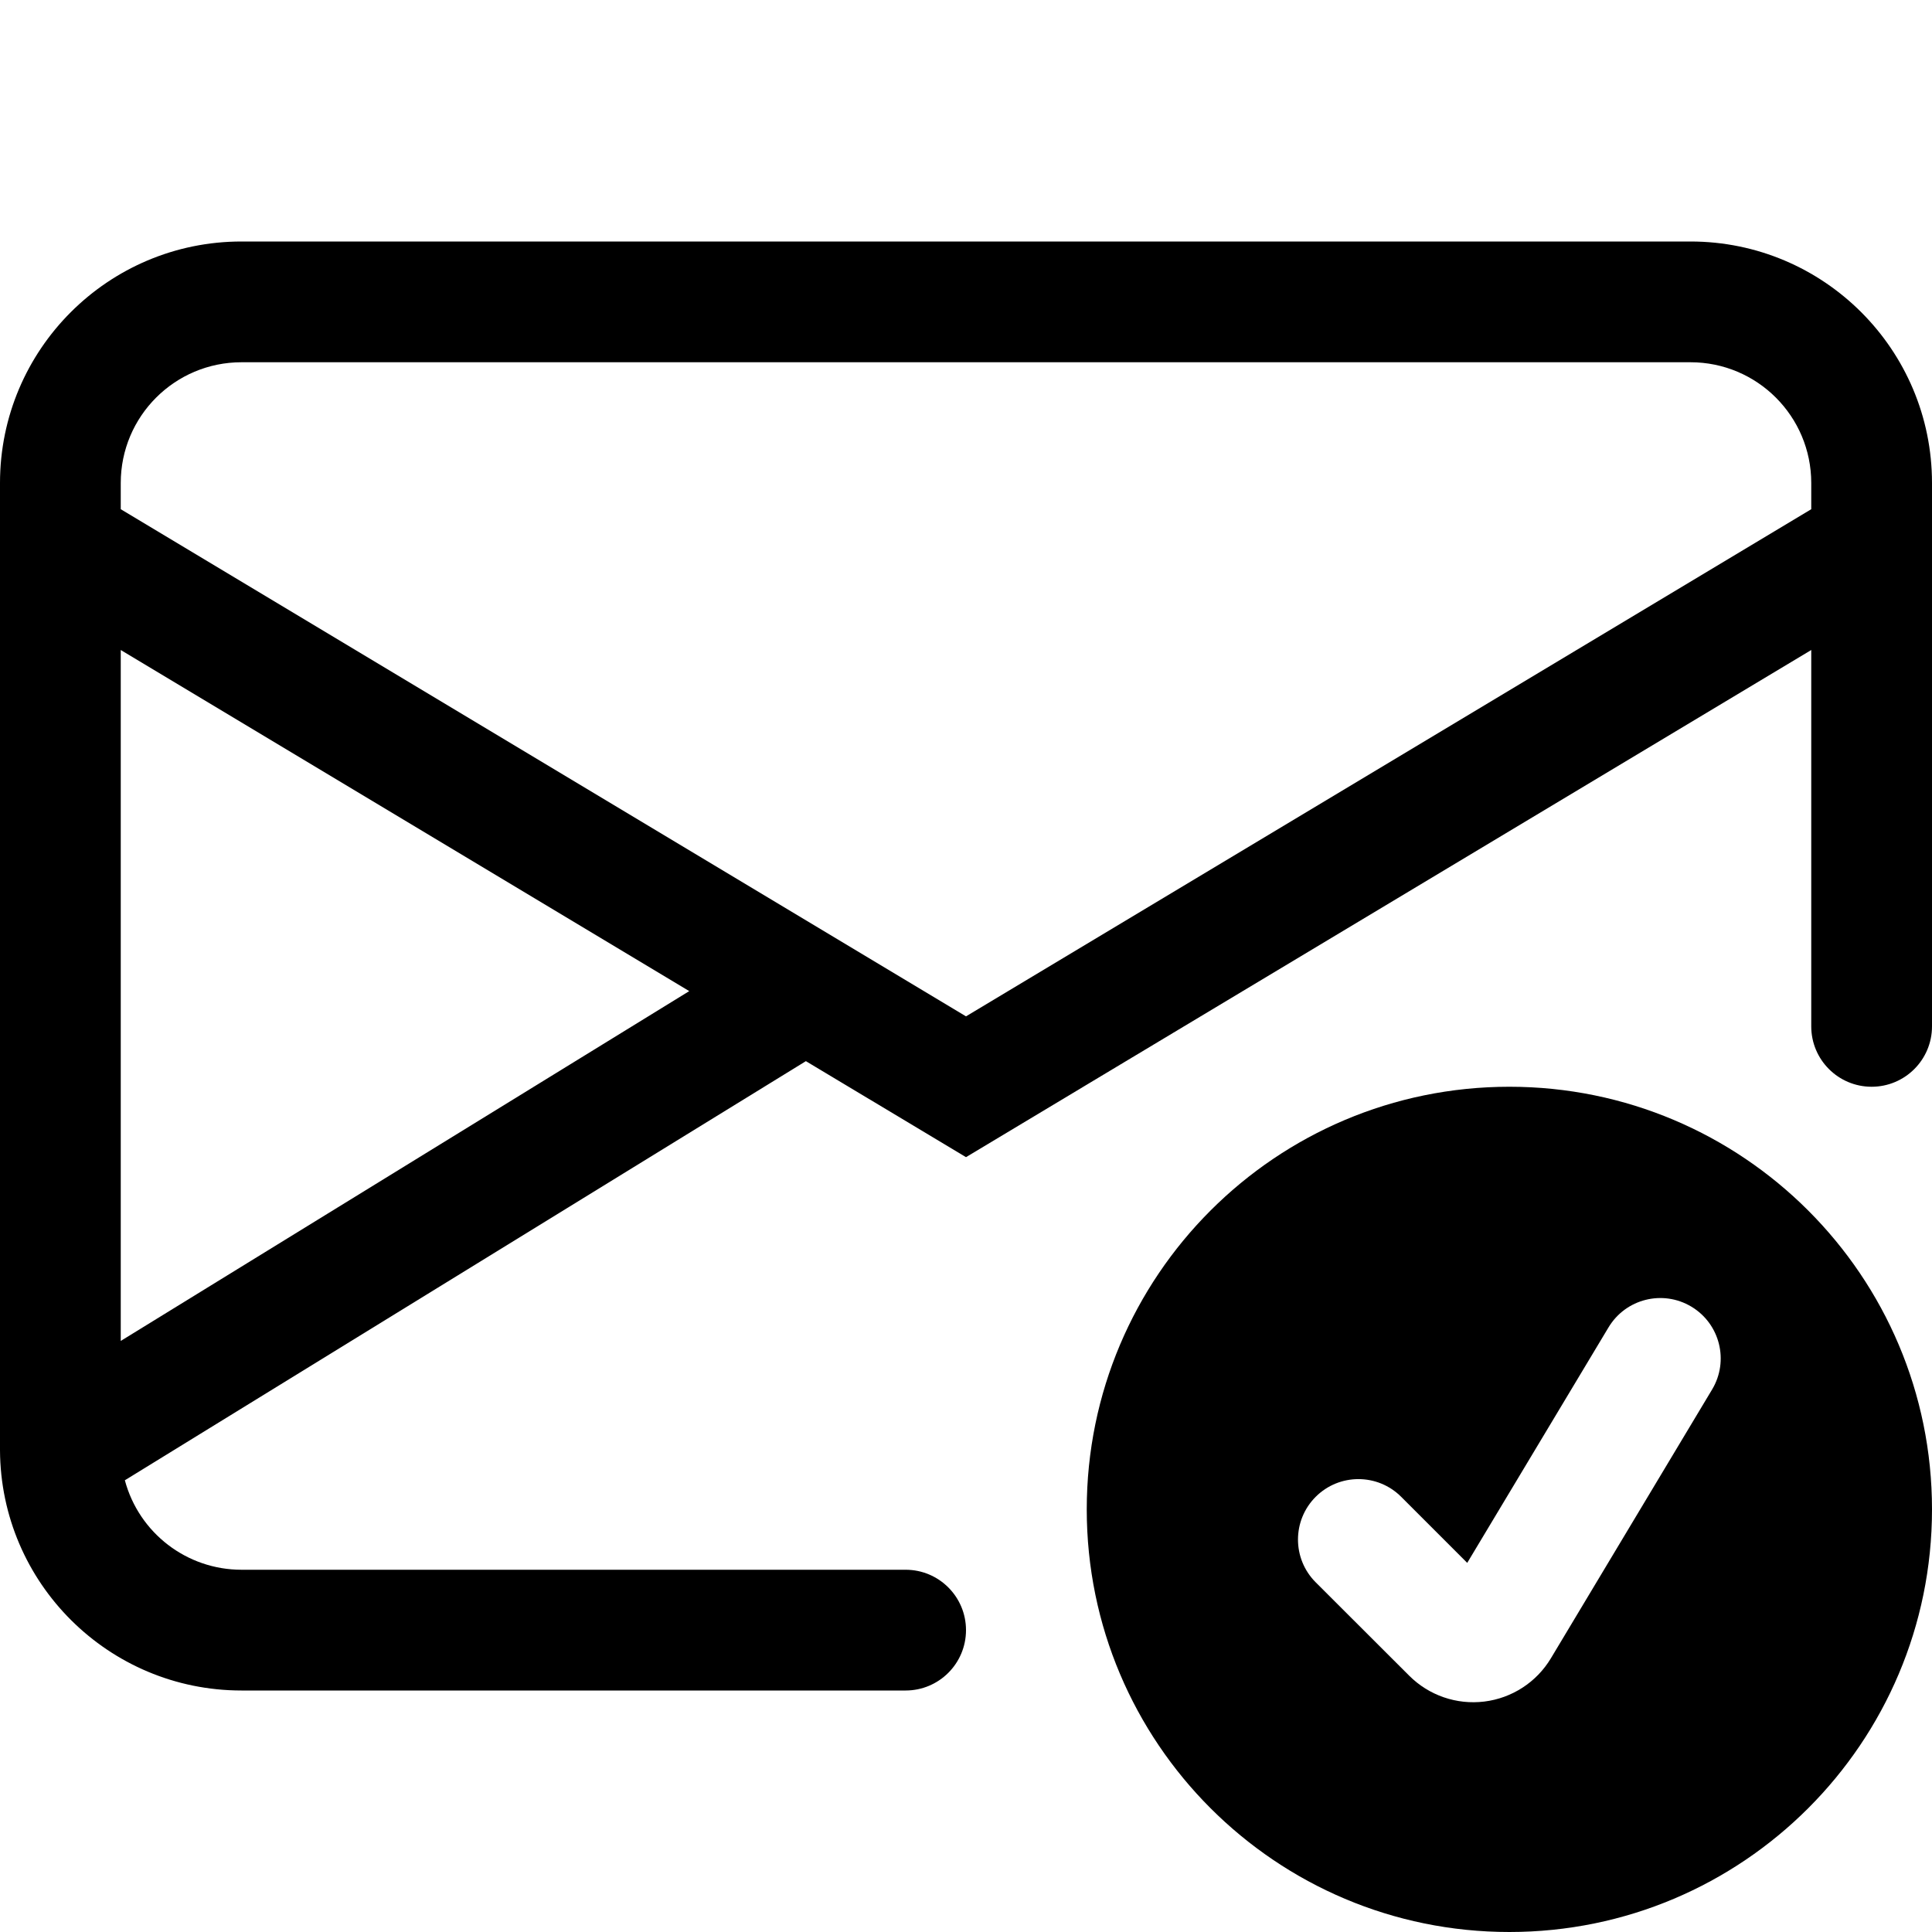
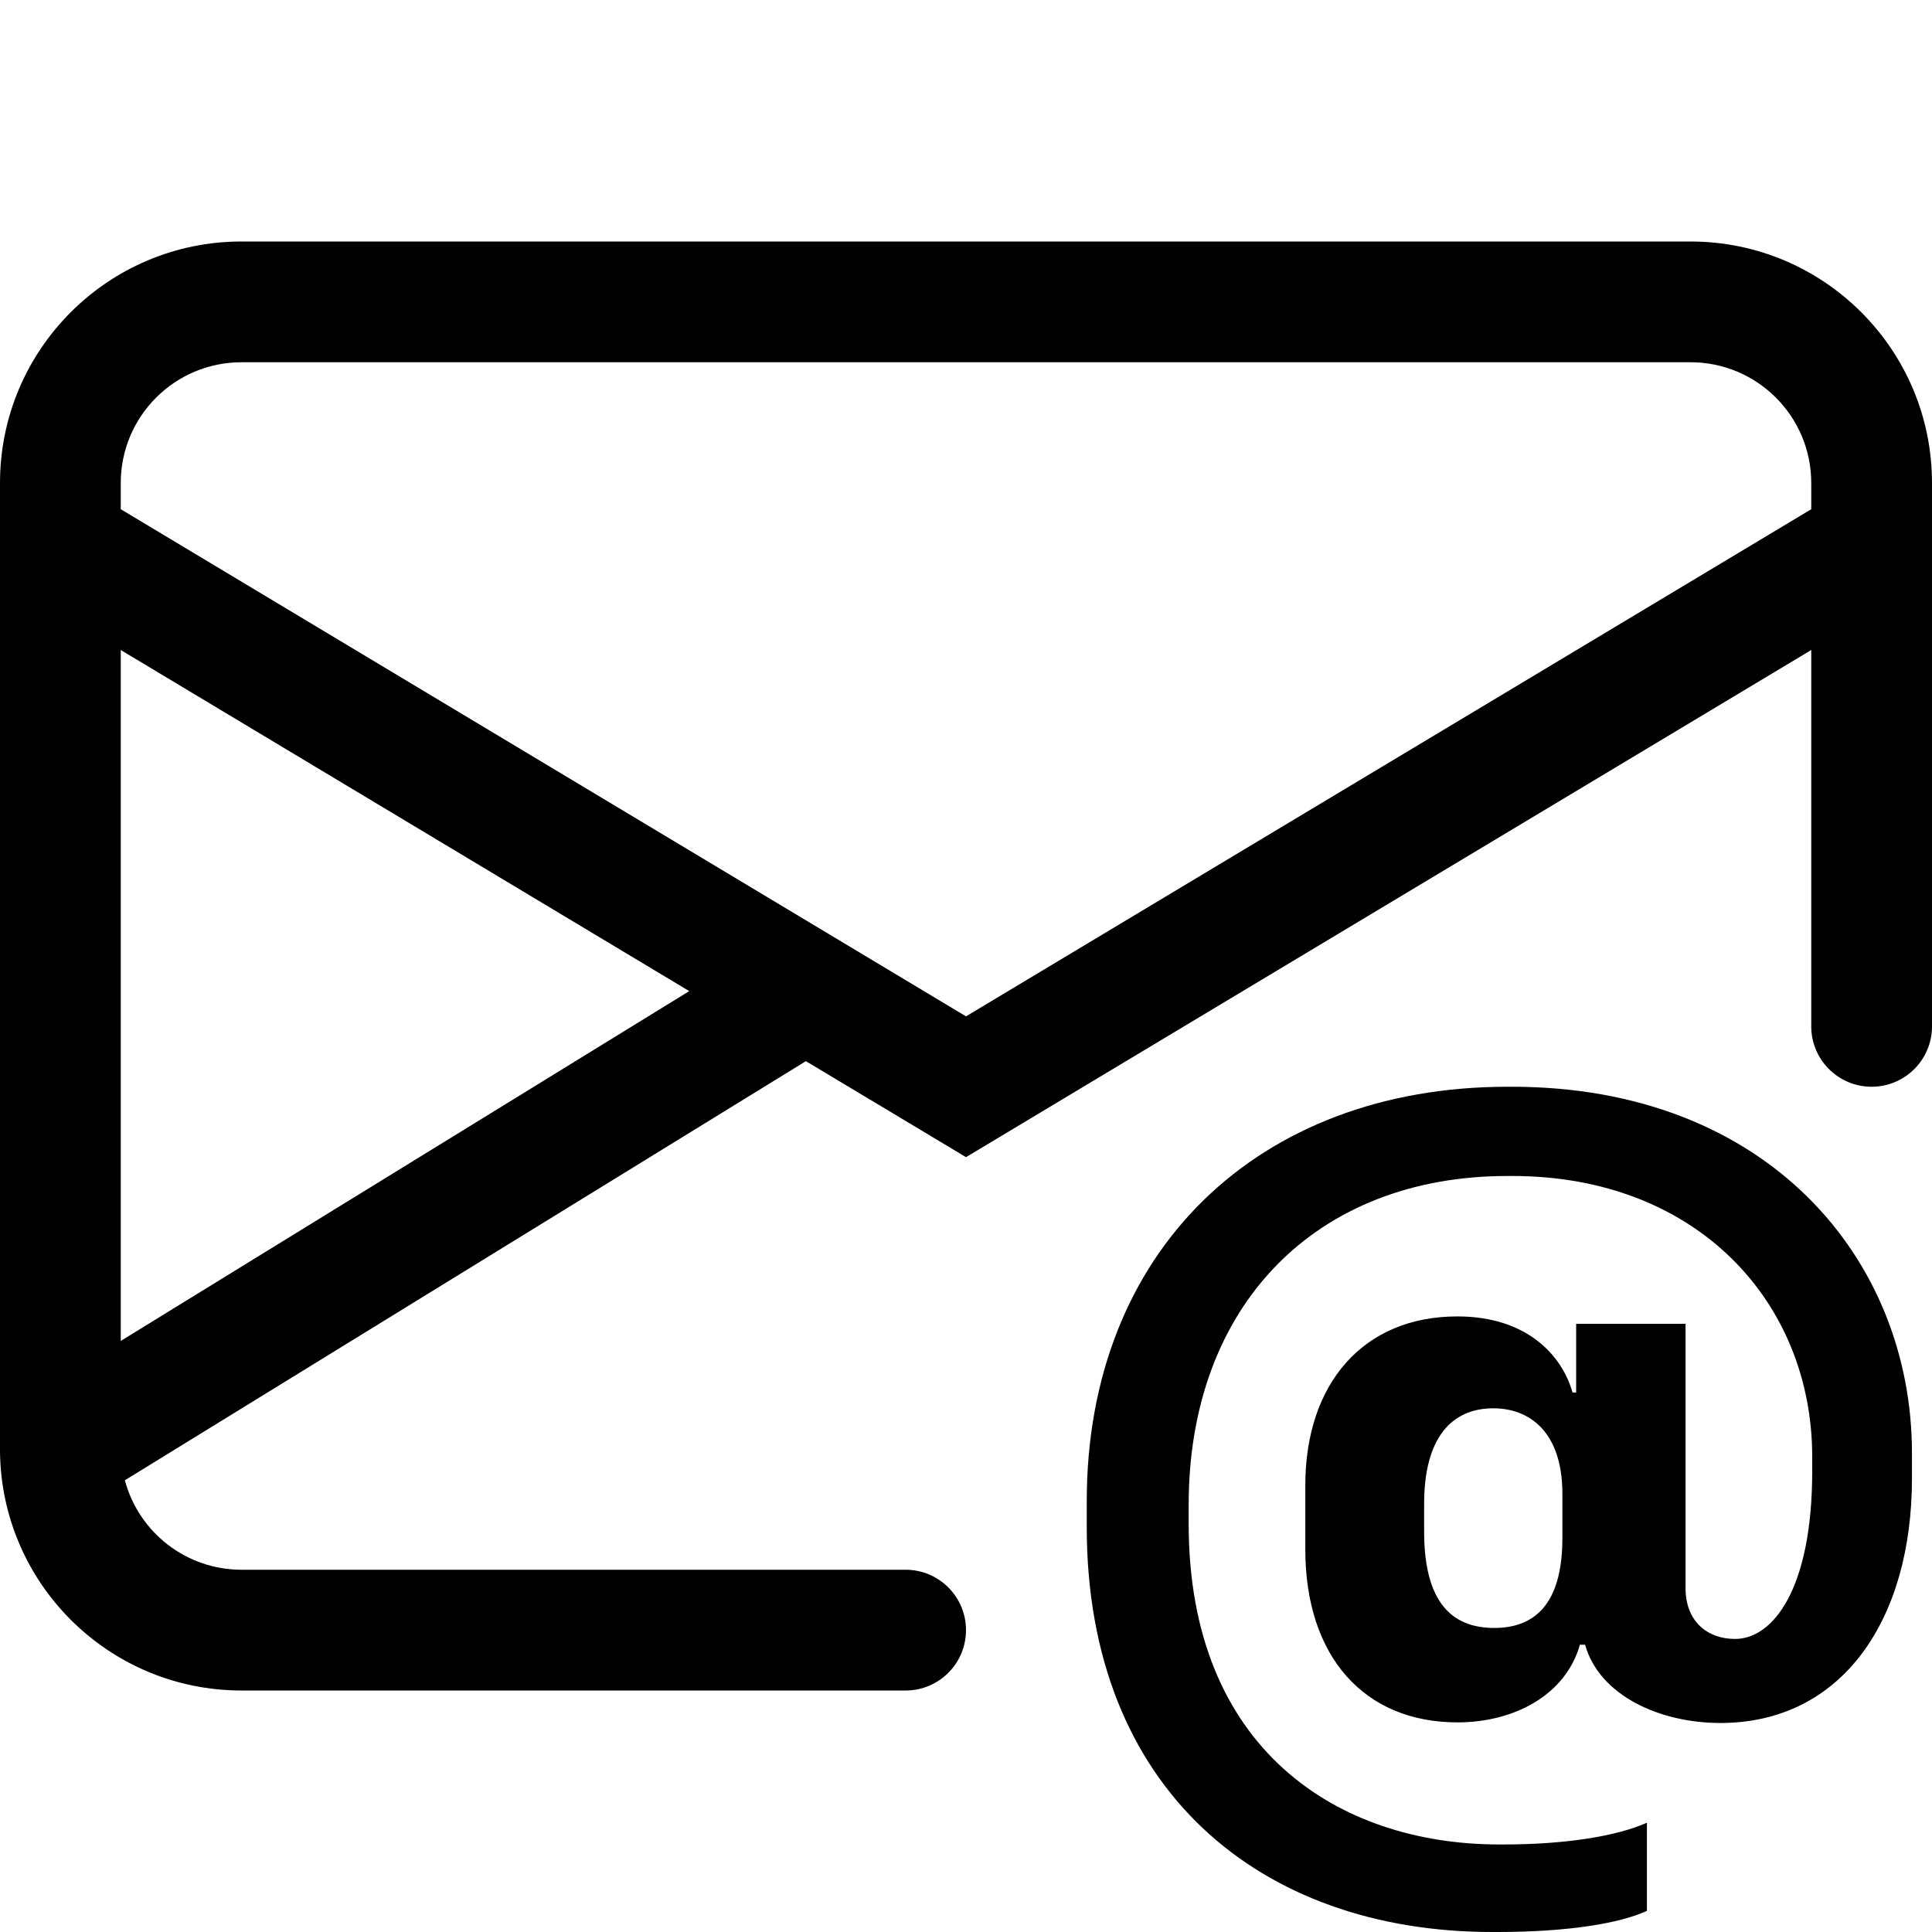
- <svg xmlns="http://www.w3.org/2000/svg" width="16" height="16" fill="currentColor" class="bi bi-envelope-check" viewBox="0 0 16 16">
+ <svg xmlns="http://www.w3.org/2000/svg" width="16" height="16" fill="currentColor" class="bi bi-envelope-at" viewBox="0 0 16 16">
  <path d="M2 2a2 2 0 0 0-2 2v8.01A2 2 0 0 0 2 14h5.5a.5.5 0 0 0 0-1H2a1 1 0 0 1-.966-.741l5.64-3.471L8 9.583l7-4.2V8.5a.5.5 0 0 0 1 0V4a2 2 0 0 0-2-2H2Zm3.708 6.208L1 11.105V5.383l4.708 2.825ZM1 4.217V4a1 1 0 0 1 1-1h12a1 1 0 0 1 1 1v.217l-7 4.2-7-4.2Z" />
-   <path d="M16 12.5a3.5 3.5 0 1 1-7 0 3.5 3.5 0 0 1 7 0Zm-1.993-1.679a.5.5 0 0 0-.686.172l-1.17 1.95-.547-.547a.5.5 0 0 0-.708.708l.774.773a.75.75 0 0 0 1.174-.144l1.335-2.226a.5.5 0 0 0-.172-.686Z" />
+   <path d="M14.247 14.269c1.01 0 1.587-.857 1.587-2.025v-.21C15.834 10.43 14.64 9 12.52 9h-.035C10.42 9 9 10.36 9 12.432v.214C9 14.82 10.438 16 12.358 16h.044c.594 0 1.018-.074 1.237-.175v-.73c-.245.11-.673.18-1.18.18h-.044c-1.334 0-2.571-.788-2.571-2.655v-.157c0-1.657 1.058-2.724 2.64-2.724h.04c1.535 0 2.484 1.05 2.484 2.326v.118c0 .975-.324 1.39-.639 1.39-.232 0-.41-.148-.41-.42v-2.19h-.906v.569h-.03c-.084-.298-.368-.63-.954-.63-.778 0-1.259.555-1.259 1.4v.528c0 .892.49 1.434 1.26 1.434.471 0 .896-.227 1.014-.643h.043c.118.42.617.648 1.12.648Zm-2.453-1.588v-.227c0-.546.227-.791.573-.791.297 0 .572.192.572.708v.367c0 .573-.253.744-.564.744-.354 0-.581-.215-.581-.8Z" />
</svg>
